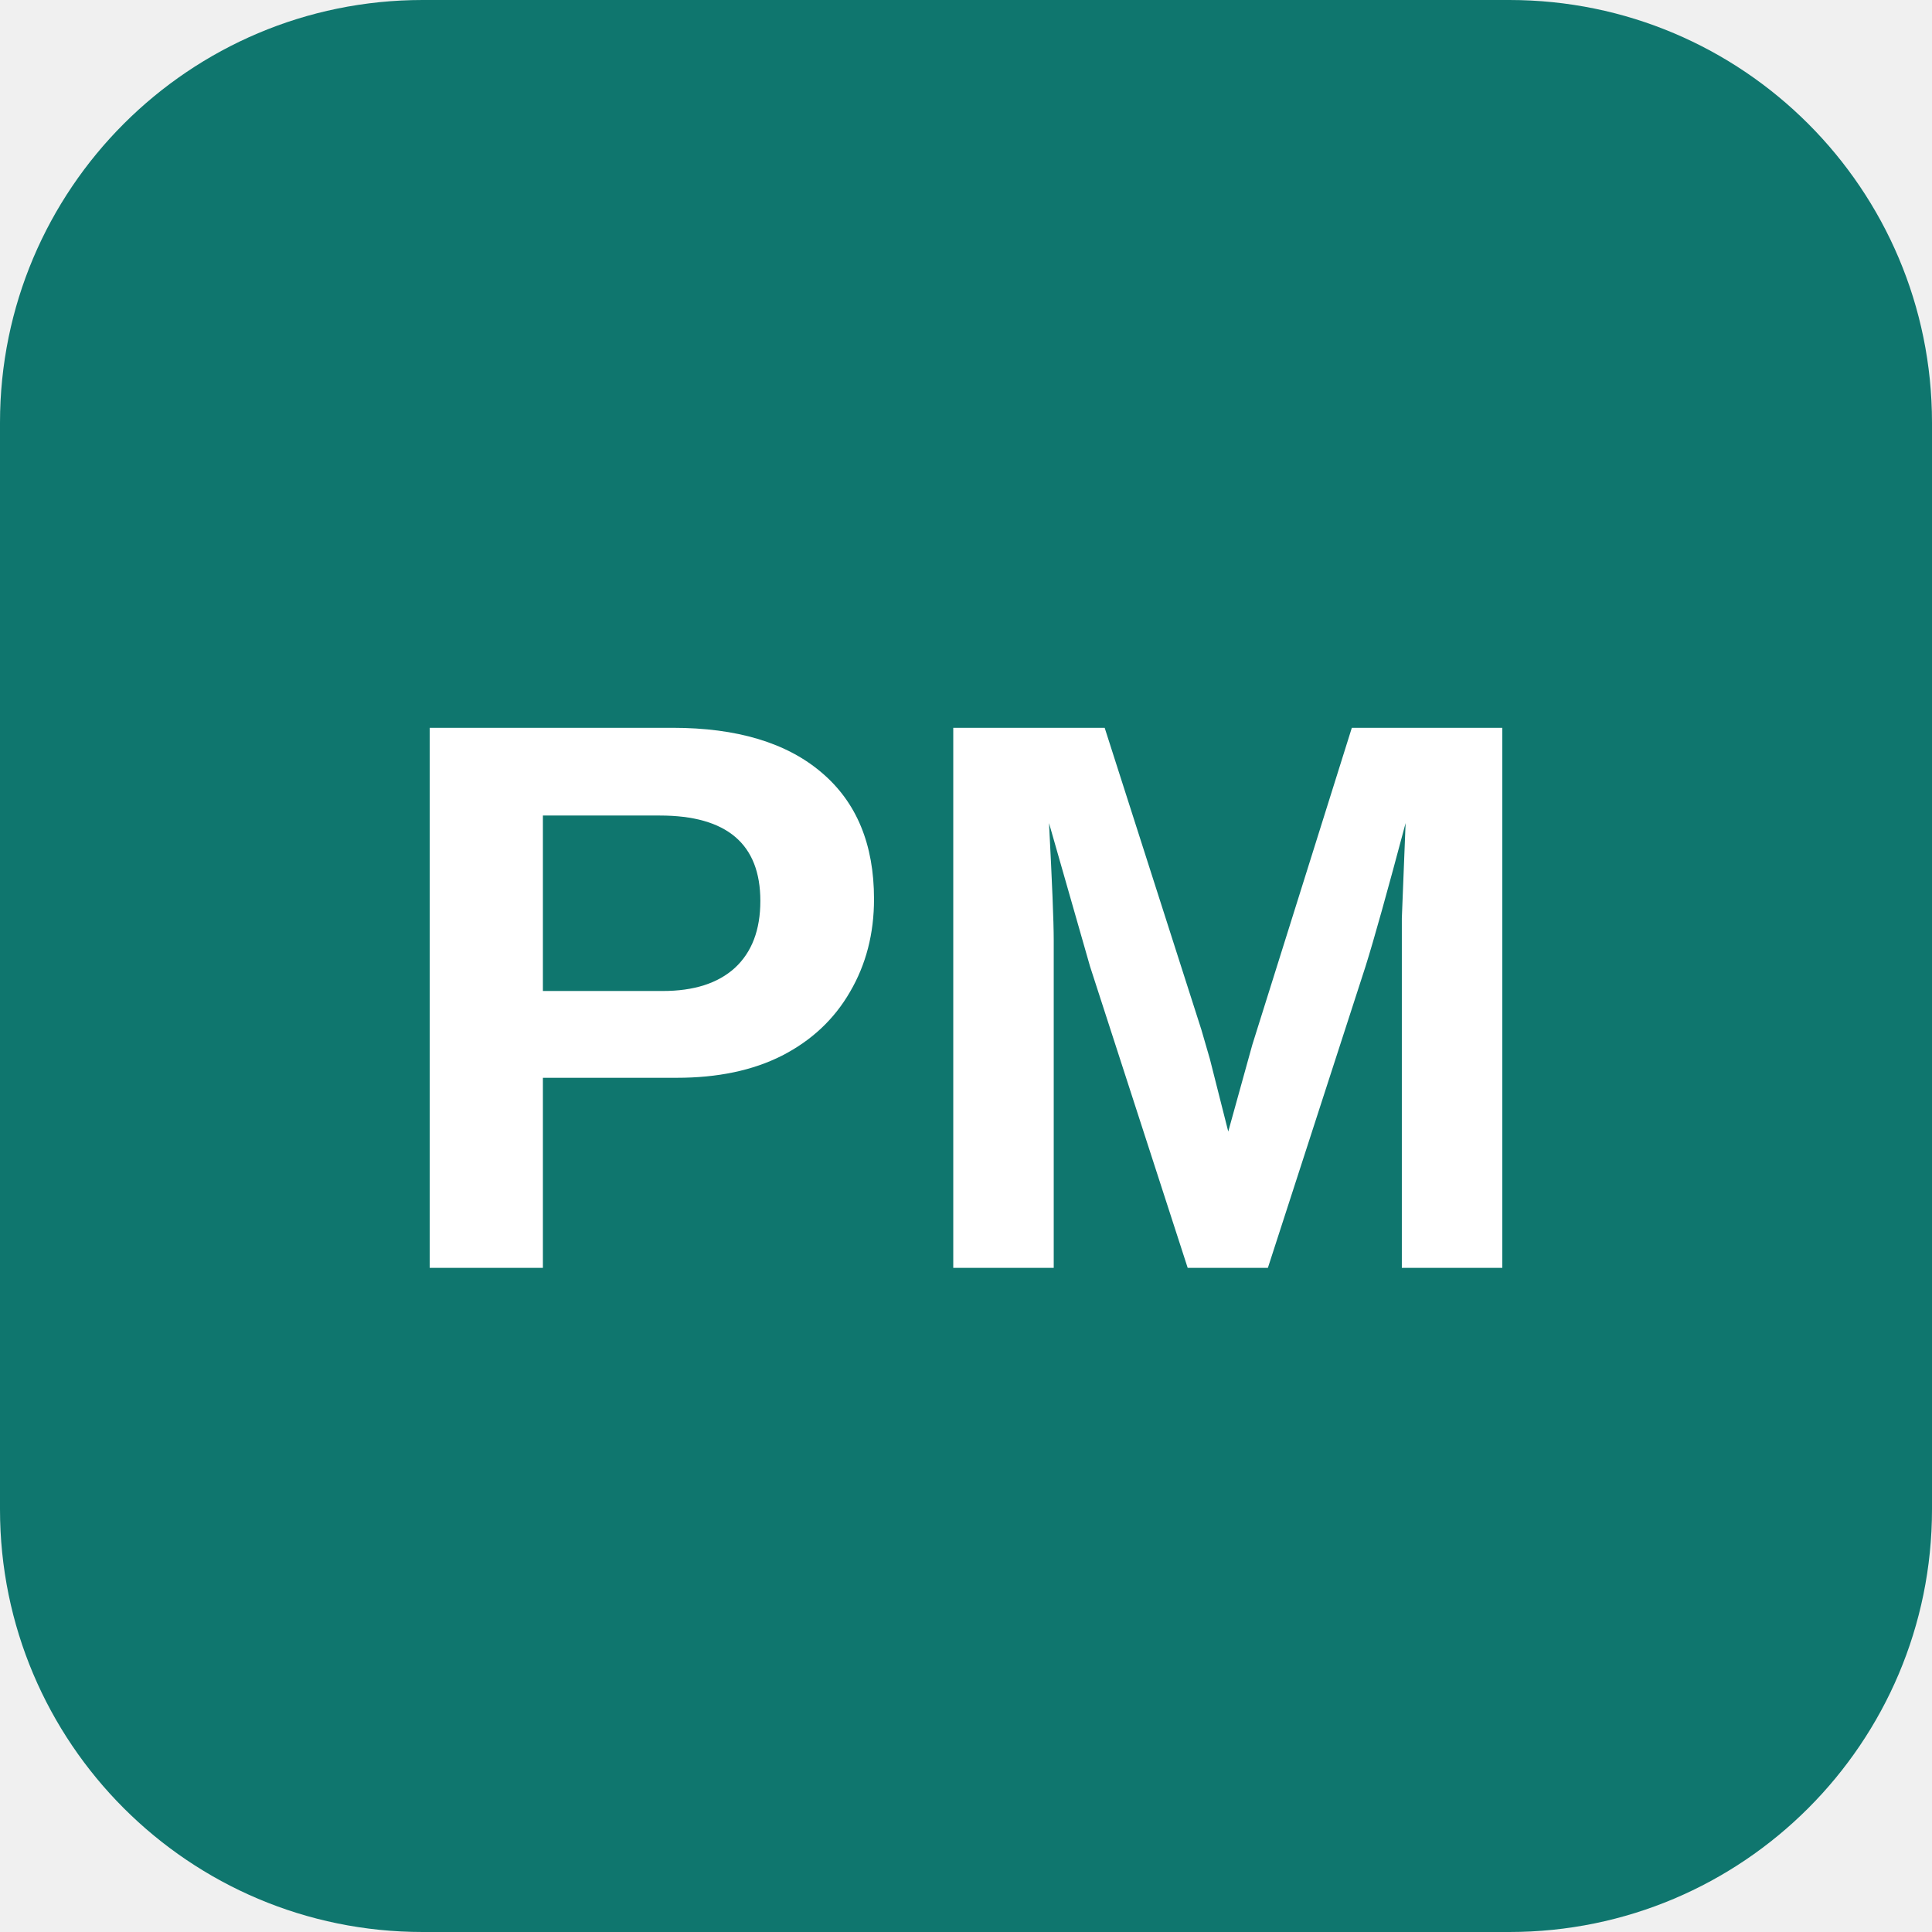
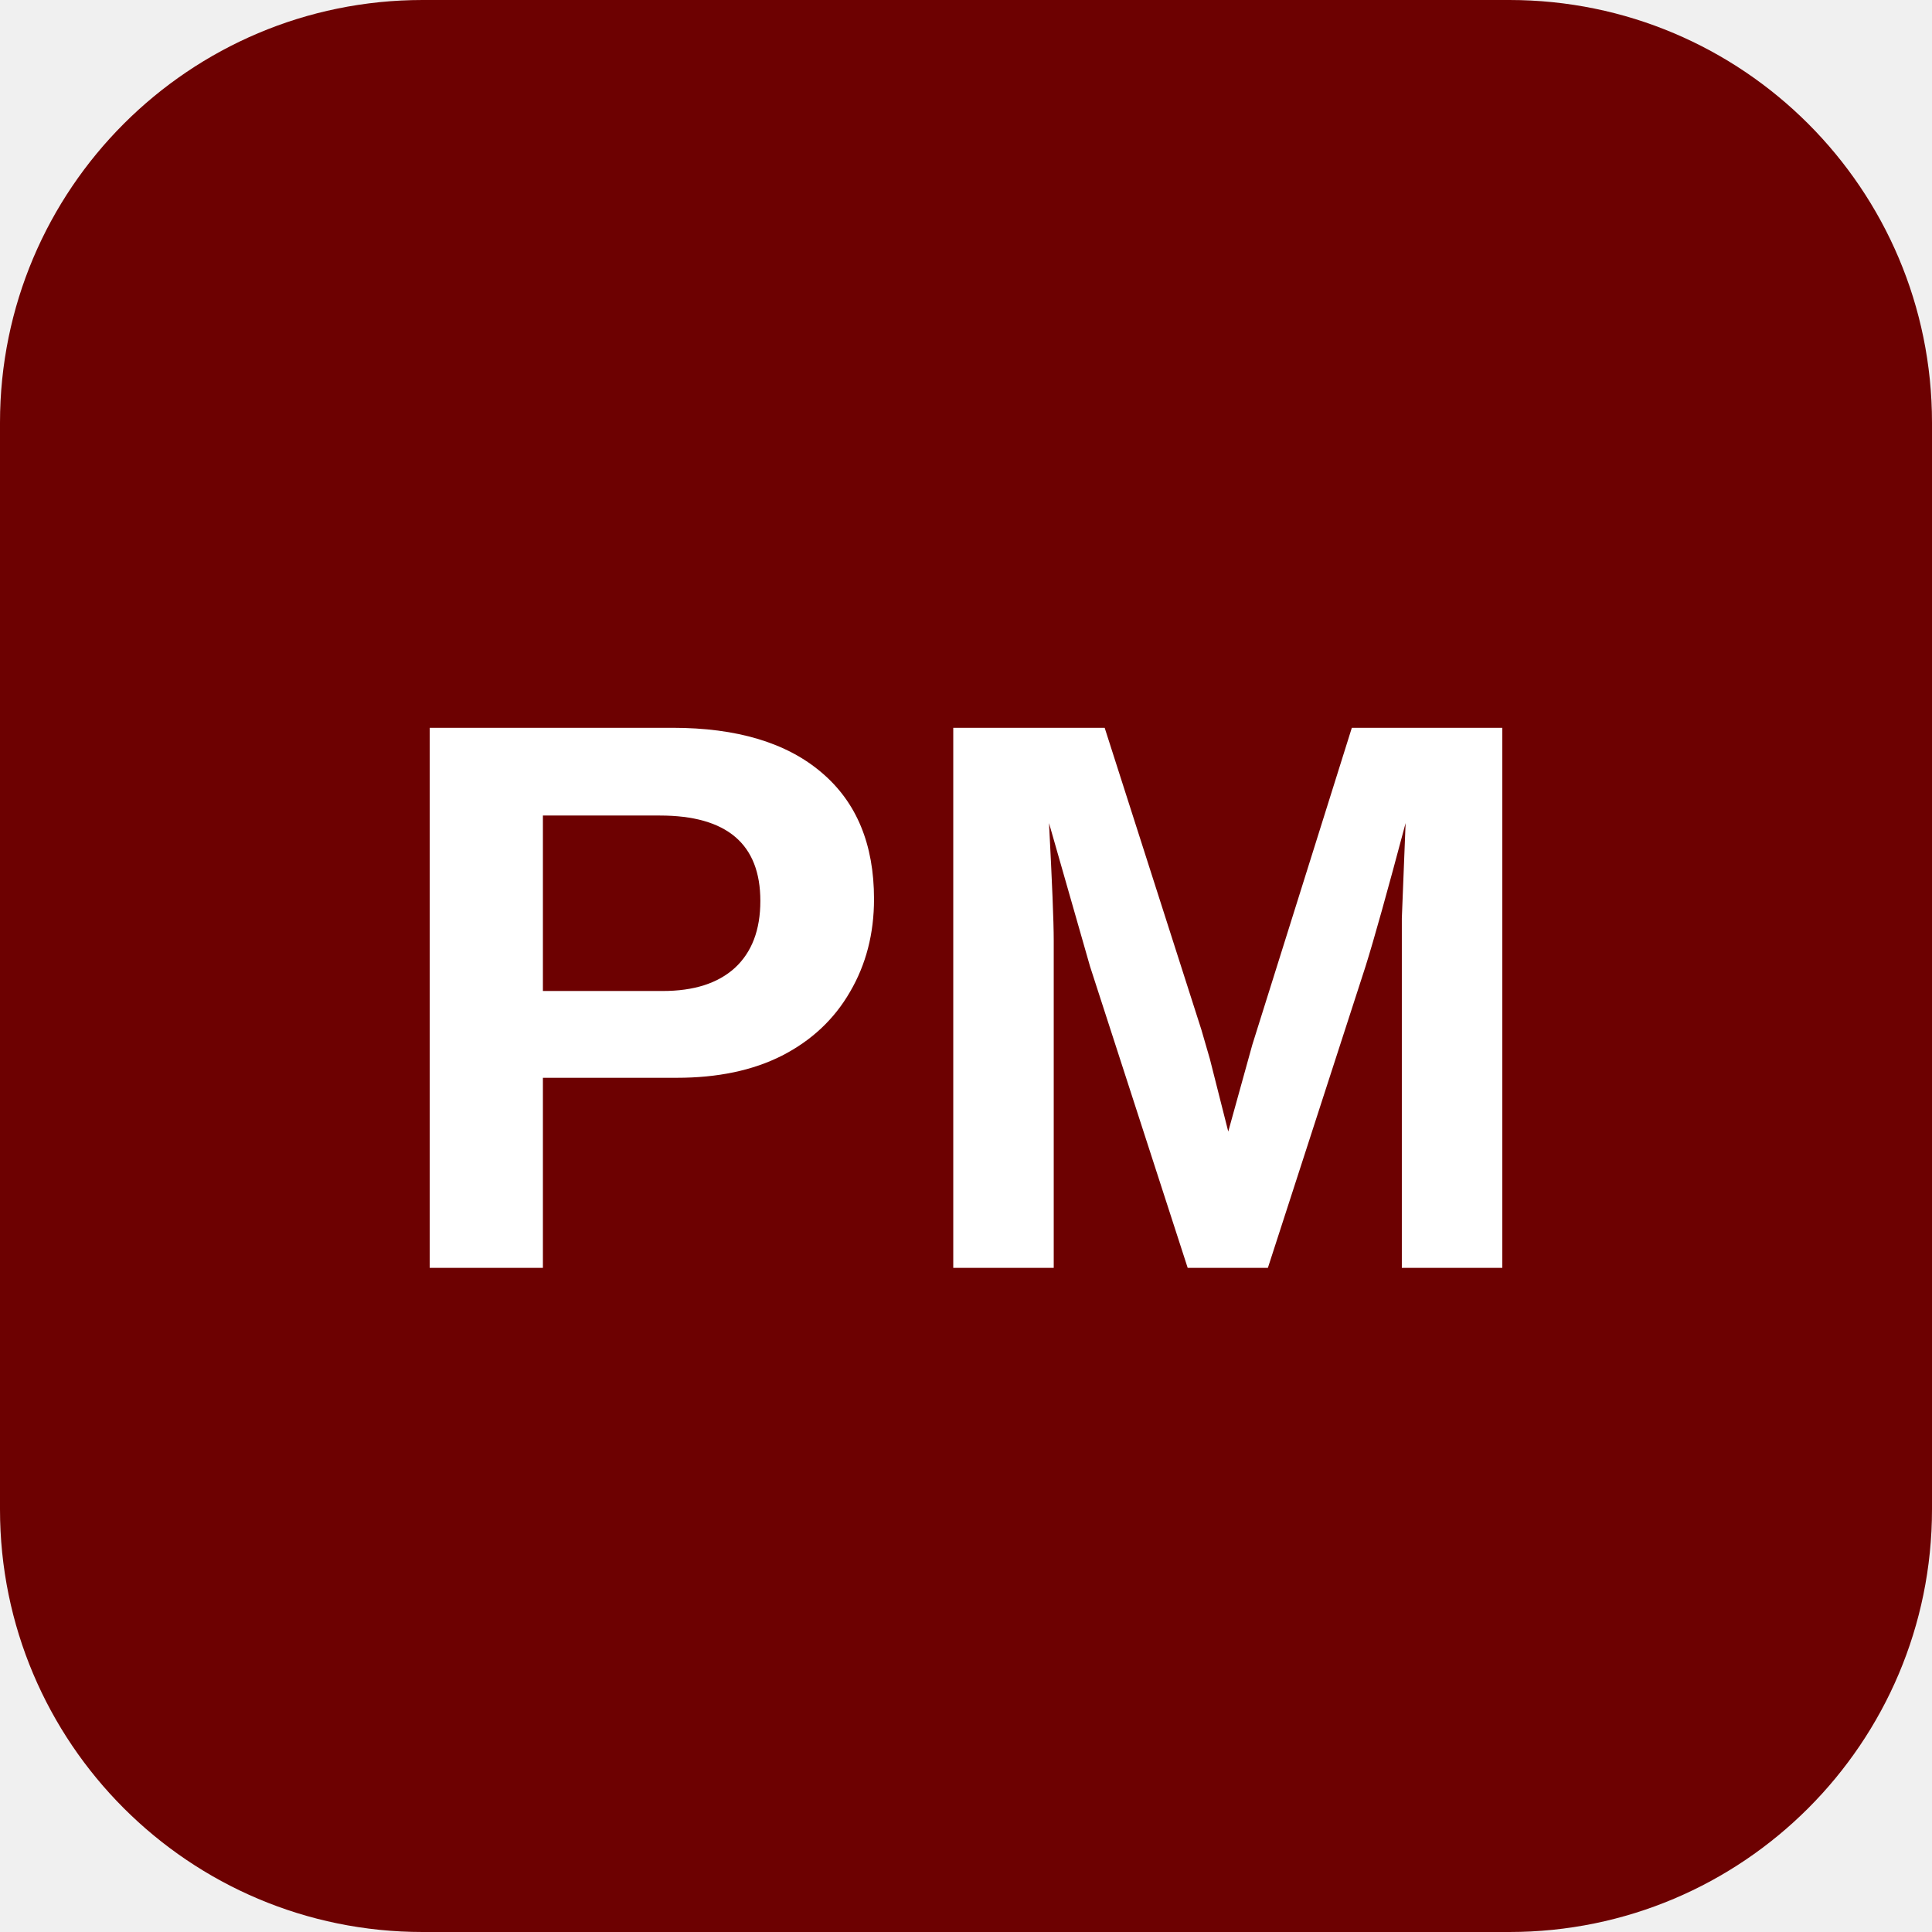
<svg xmlns="http://www.w3.org/2000/svg" viewBox="0 0 64 64">
-   <rect width="64" height="64" rx="14" fill="#0f766e" />
+   <rect width="64" height="64" rx="14" fill="#6d0101" />
  <text x="32" y="42" font-family="Arial, Helvetica, sans-serif" font-size="26" font-weight="700" fill="#fff" text-anchor="middle">PM</text>
</svg>
